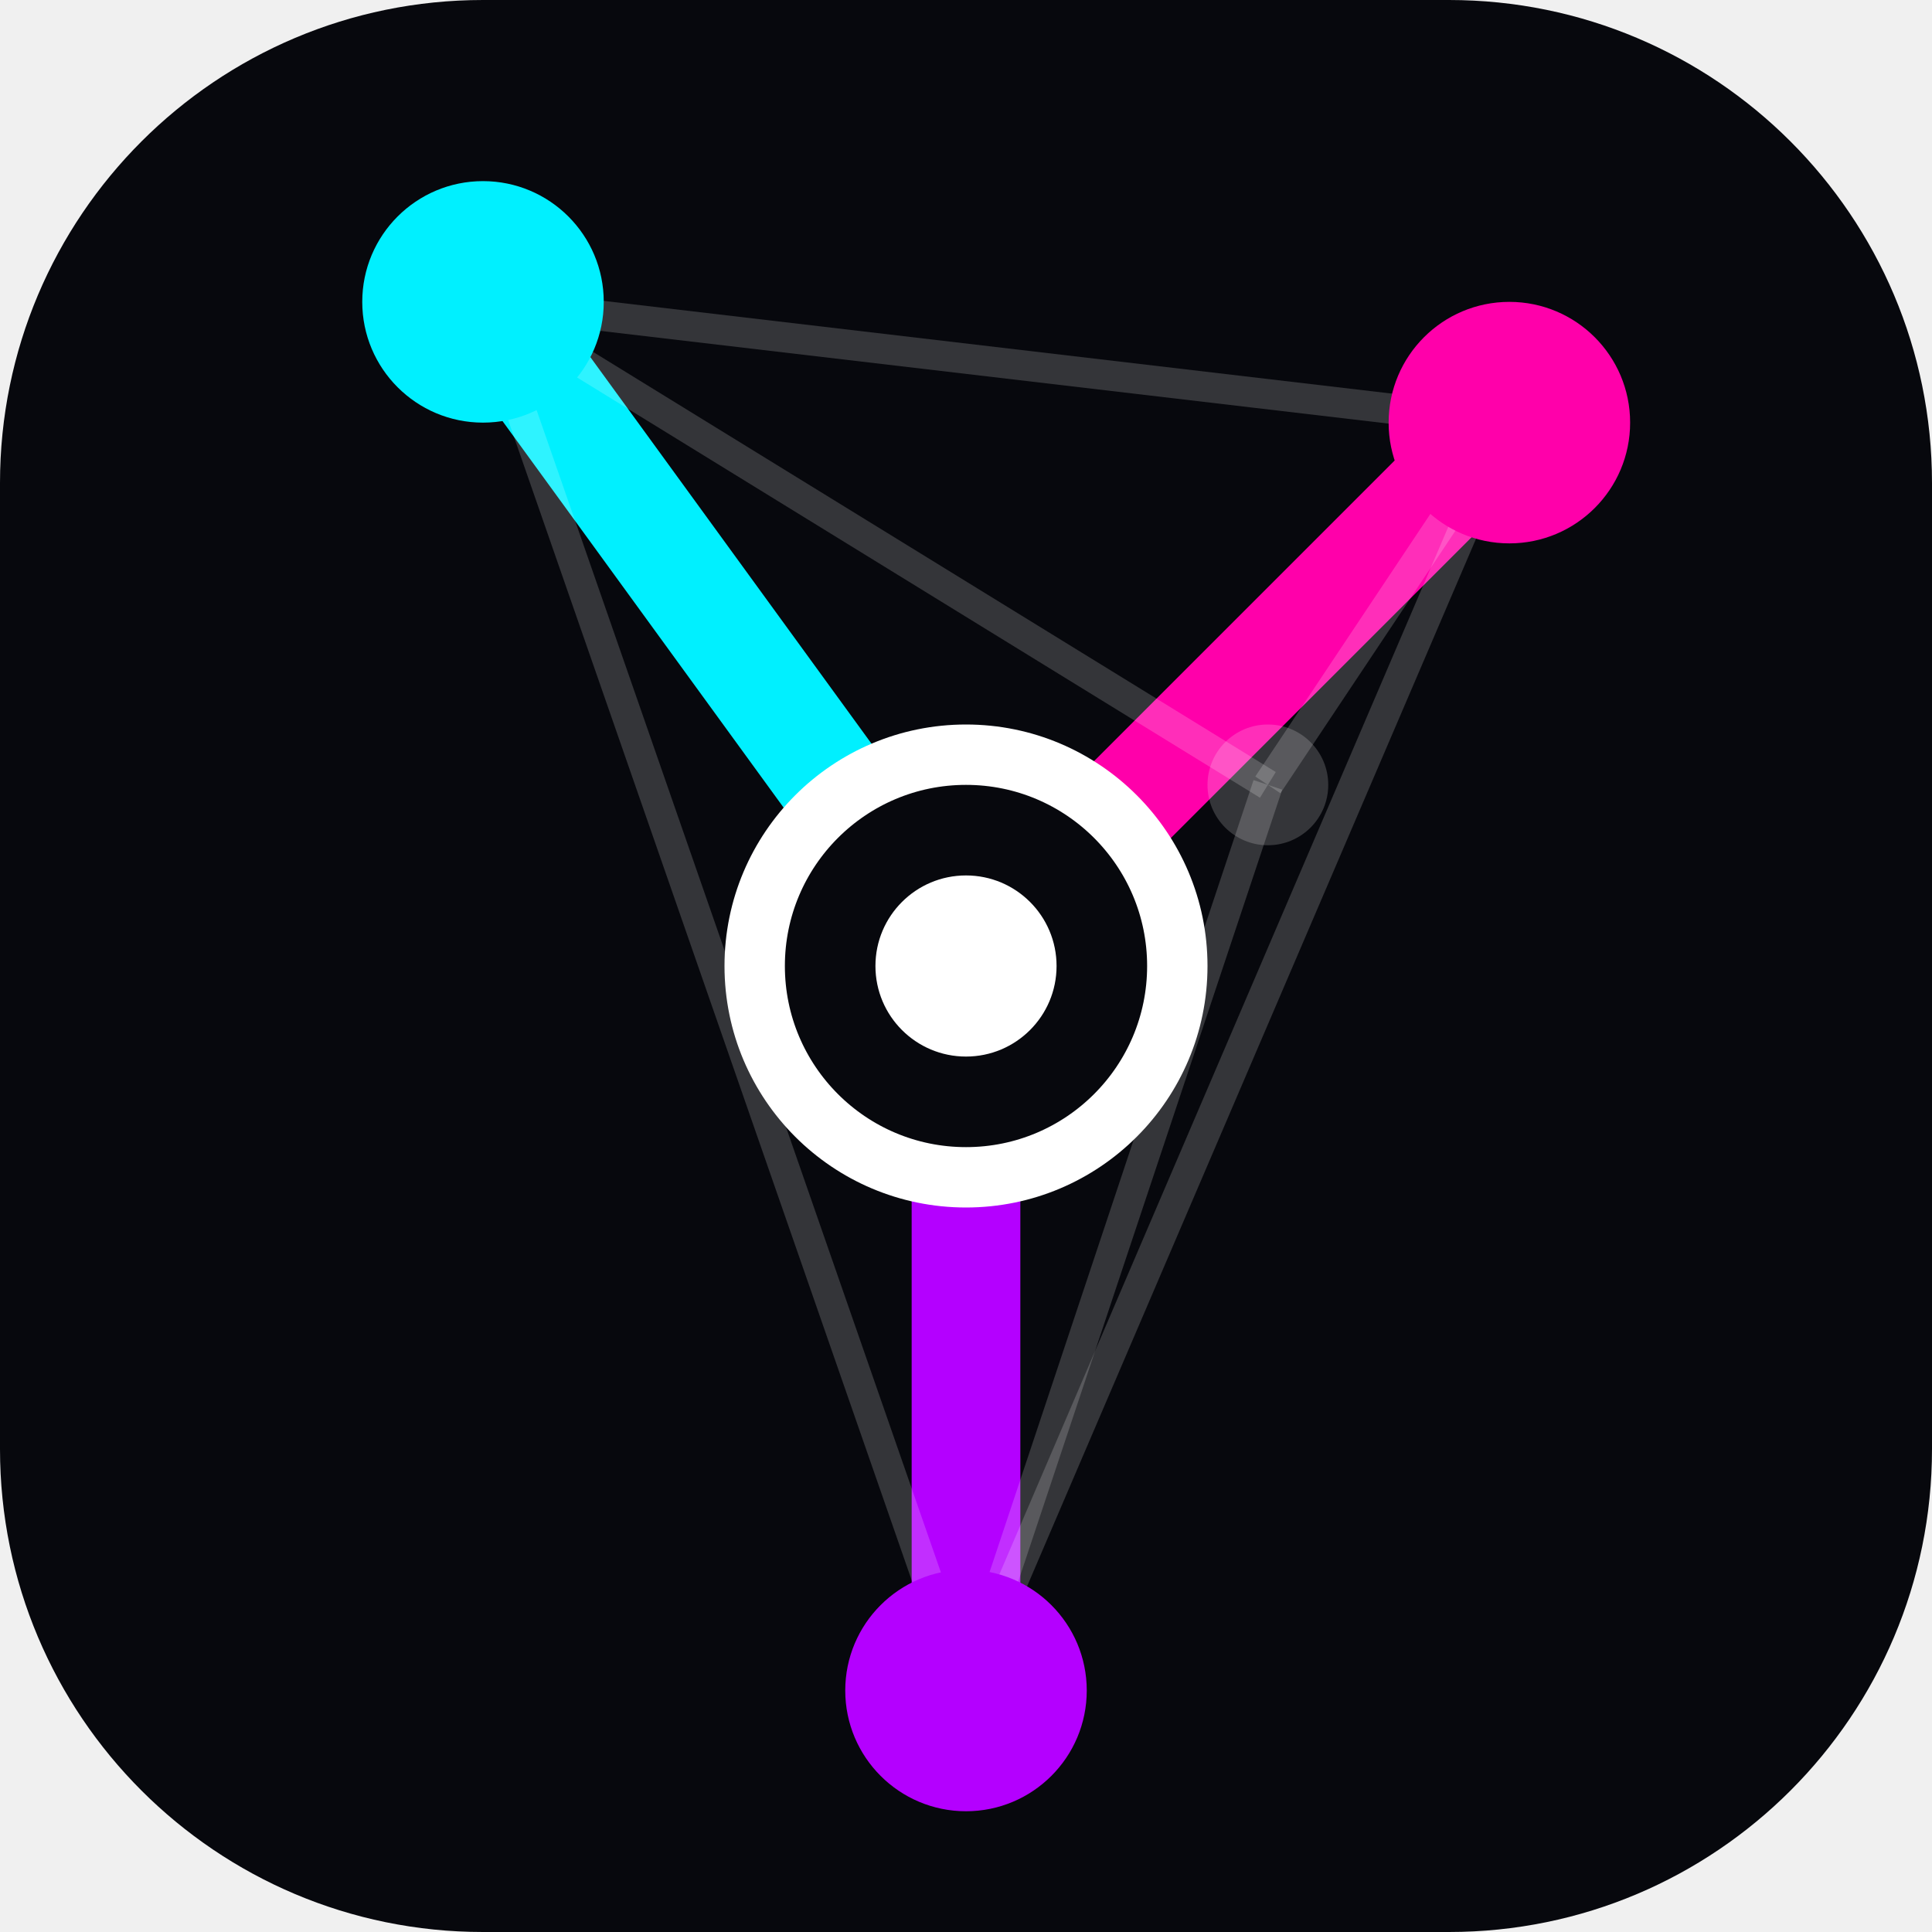
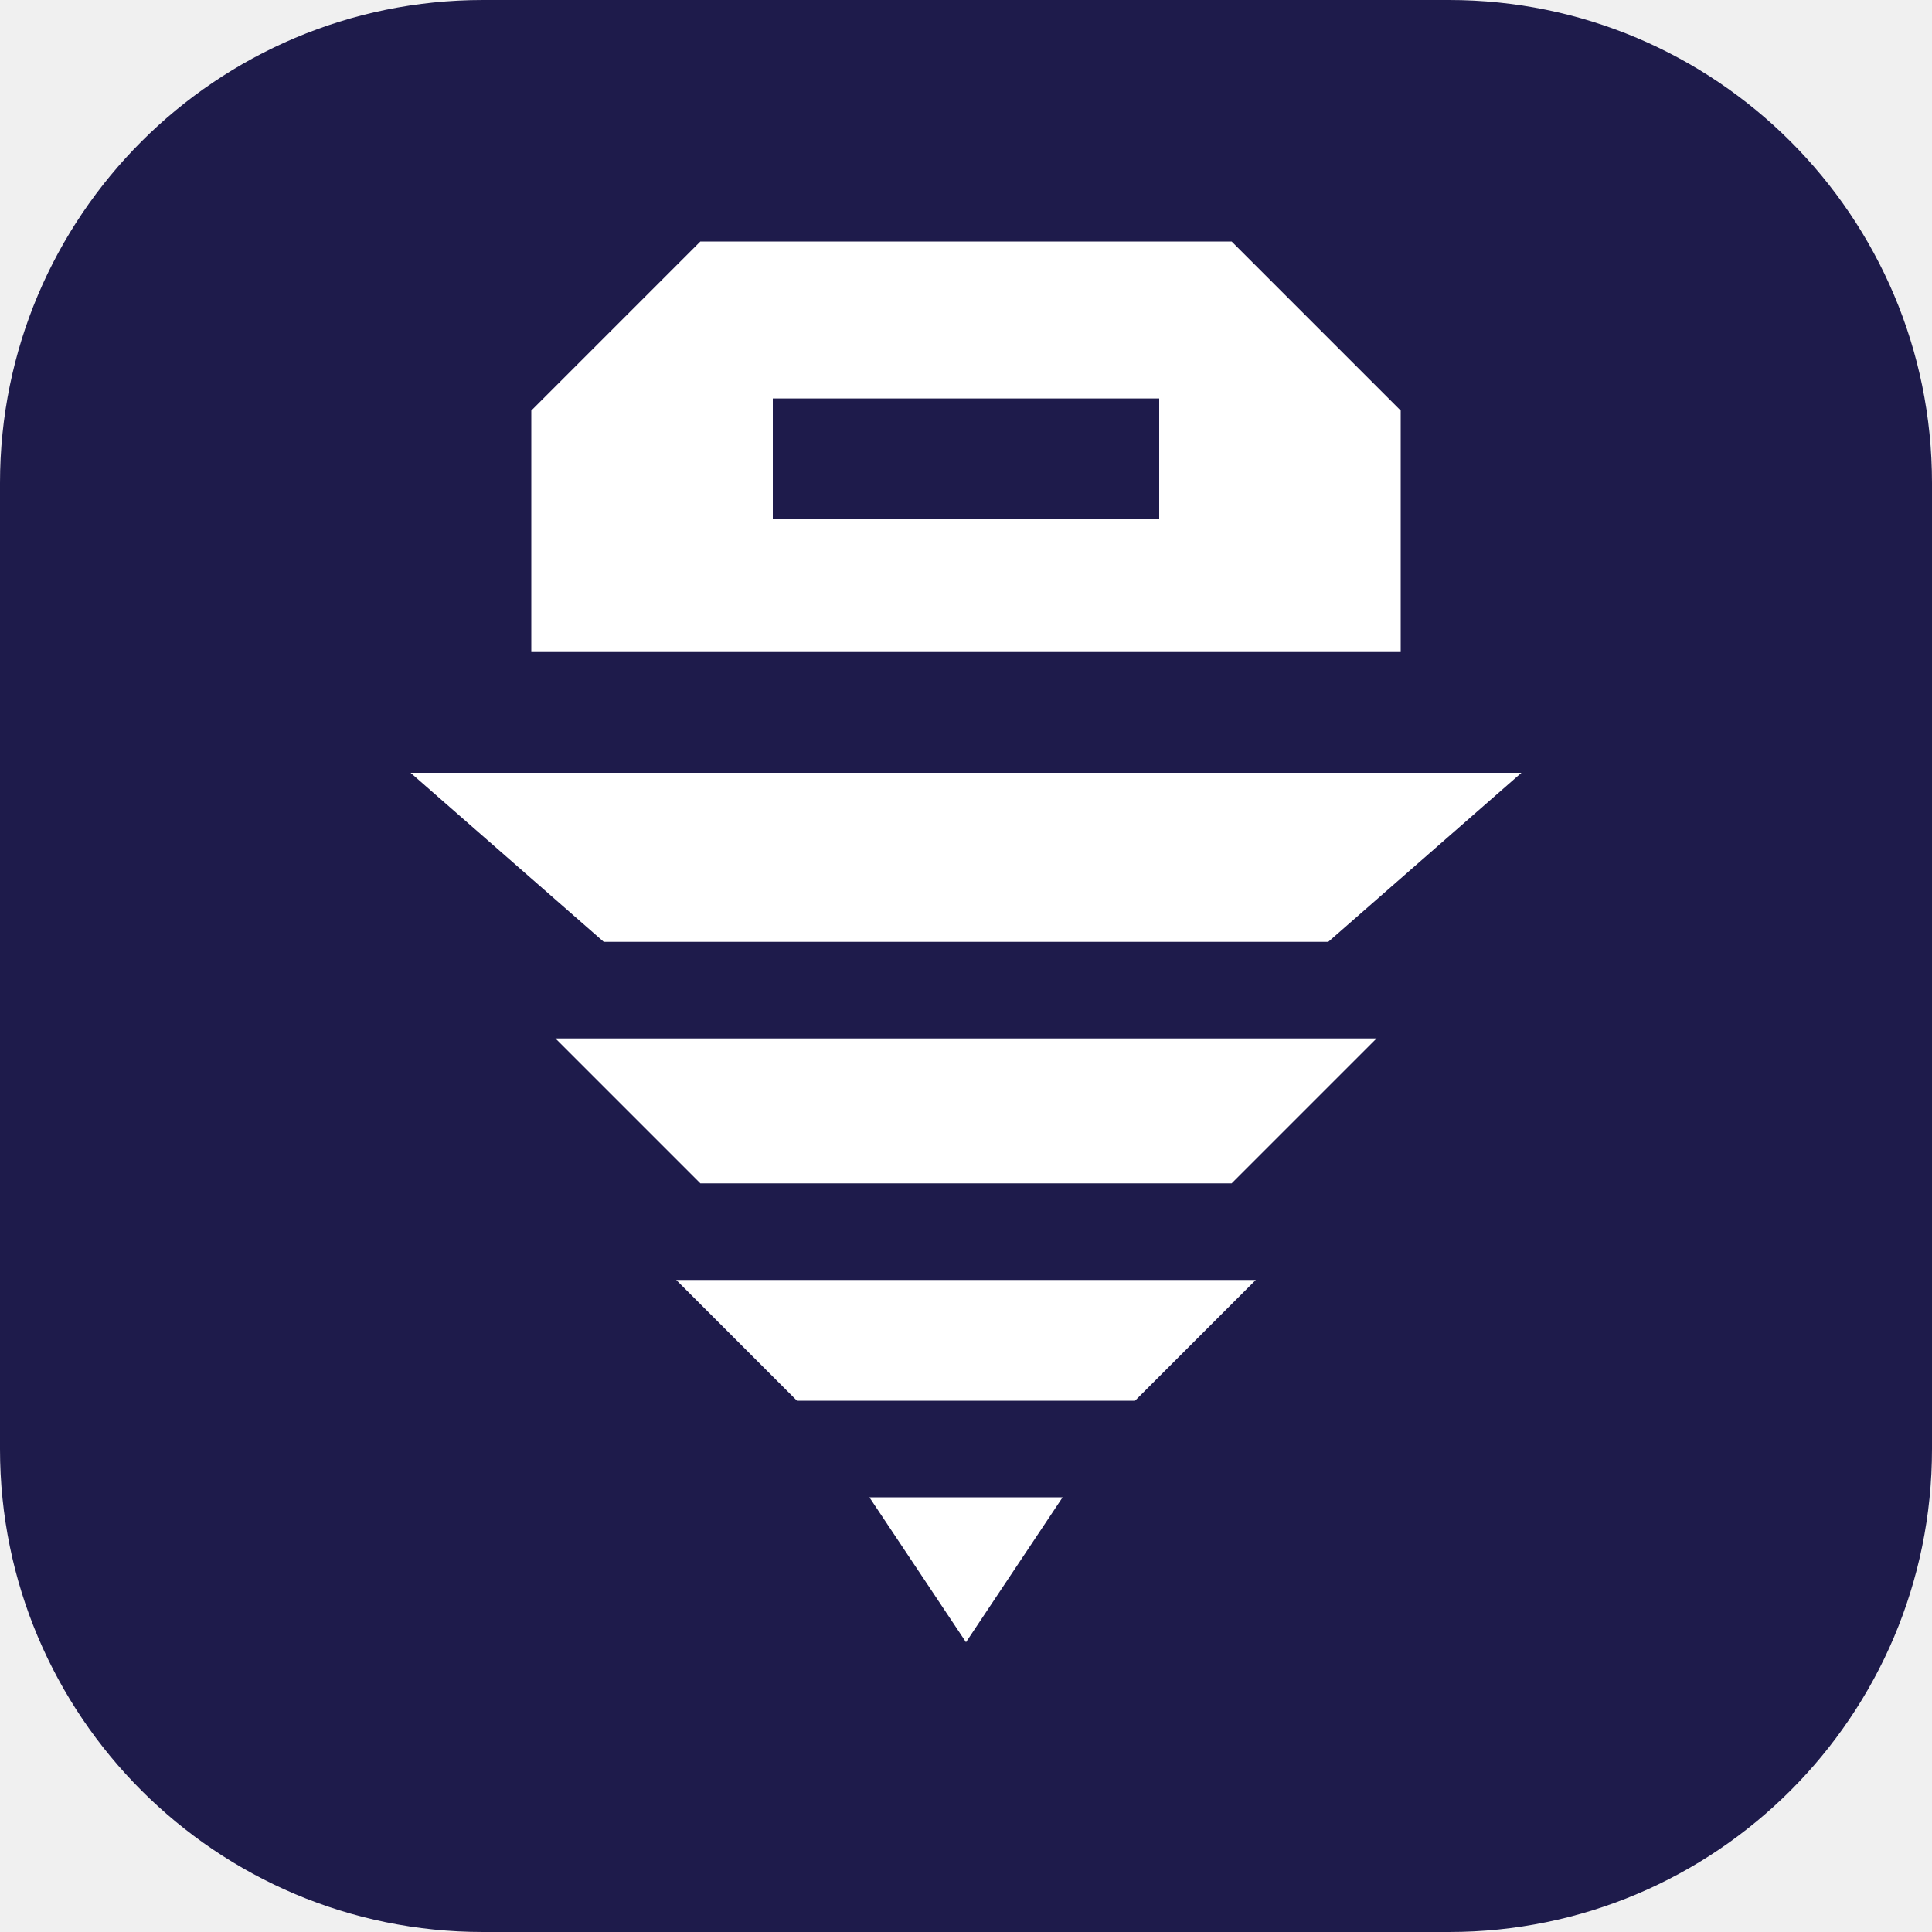
<svg xmlns="http://www.w3.org/2000/svg" viewBox="0 0 32 32">
-   <rect width="32" height="32" rx="8" fill="#07080D" />
-   <line x1="16" y1="16" x2="8" y2="5" stroke="#00F0FF" stroke-width="1.8" stroke-linecap="round" />
-   <line x1="16" y1="16" x2="25" y2="7" stroke="#FF00AA" stroke-width="1.8" stroke-linecap="round" />
-   <line x1="16" y1="16" x2="16" y2="28" stroke="#B400FF" stroke-width="1.8" stroke-linecap="round" />
-   <line x1="21" y1="13" x2="8" y2="5" stroke="#FFF" stroke-width="0.5" opacity="0.18" />
-   <line x1="21" y1="13" x2="25" y2="7" stroke="#FFF" stroke-width="0.5" opacity="0.18" />
-   <line x1="21" y1="13" x2="16" y2="28" stroke="#FFF" stroke-width="0.5" opacity="0.18" />
-   <line x1="8" y1="5" x2="25" y2="7" stroke="#FFF" stroke-width="0.5" opacity="0.18" />
-   <line x1="25" y1="7" x2="16" y2="28" stroke="#FFF" stroke-width="0.5" opacity="0.18" />
-   <line x1="16" y1="28" x2="8" y2="5" stroke="#FFF" stroke-width="0.5" opacity="0.18" />
-   <circle cx="21" cy="13" r="1" fill="#FFF" opacity="0.18" />
-   <circle cx="8" cy="5" r="2" fill="#00F0FF" />
-   <circle cx="25" cy="7" r="2" fill="#FF00AA" />
-   <circle cx="16" cy="28" r="2" fill="#B400FF" />
-   <circle cx="16" cy="16" r="3.5" fill="#07080D" stroke="#FFF" stroke-width="1" />
-   <circle cx="16" cy="16" r="1.5" fill="#FFF" />
+   <rect width="32" height="32" rx="8" fill="#1E1B4B" />
+   <g transform="translate(6, 4) scale(0.2)" fill="white">
+     <path fill-rule="evenodd" d="M14 14L28 0h44l14 14v20H14V14zM34 13h32v10H34z" />
+     <path d="M4 44h92L80 58H20L4 44z" />
+     <path d="M16 66h68L72 78H28L16 66z" />
+     <path d="M26 86h48L64 96H36L26 86z" />
+     <path d="M42 104l8 12 8-12z" />
+   </g>
</svg>
